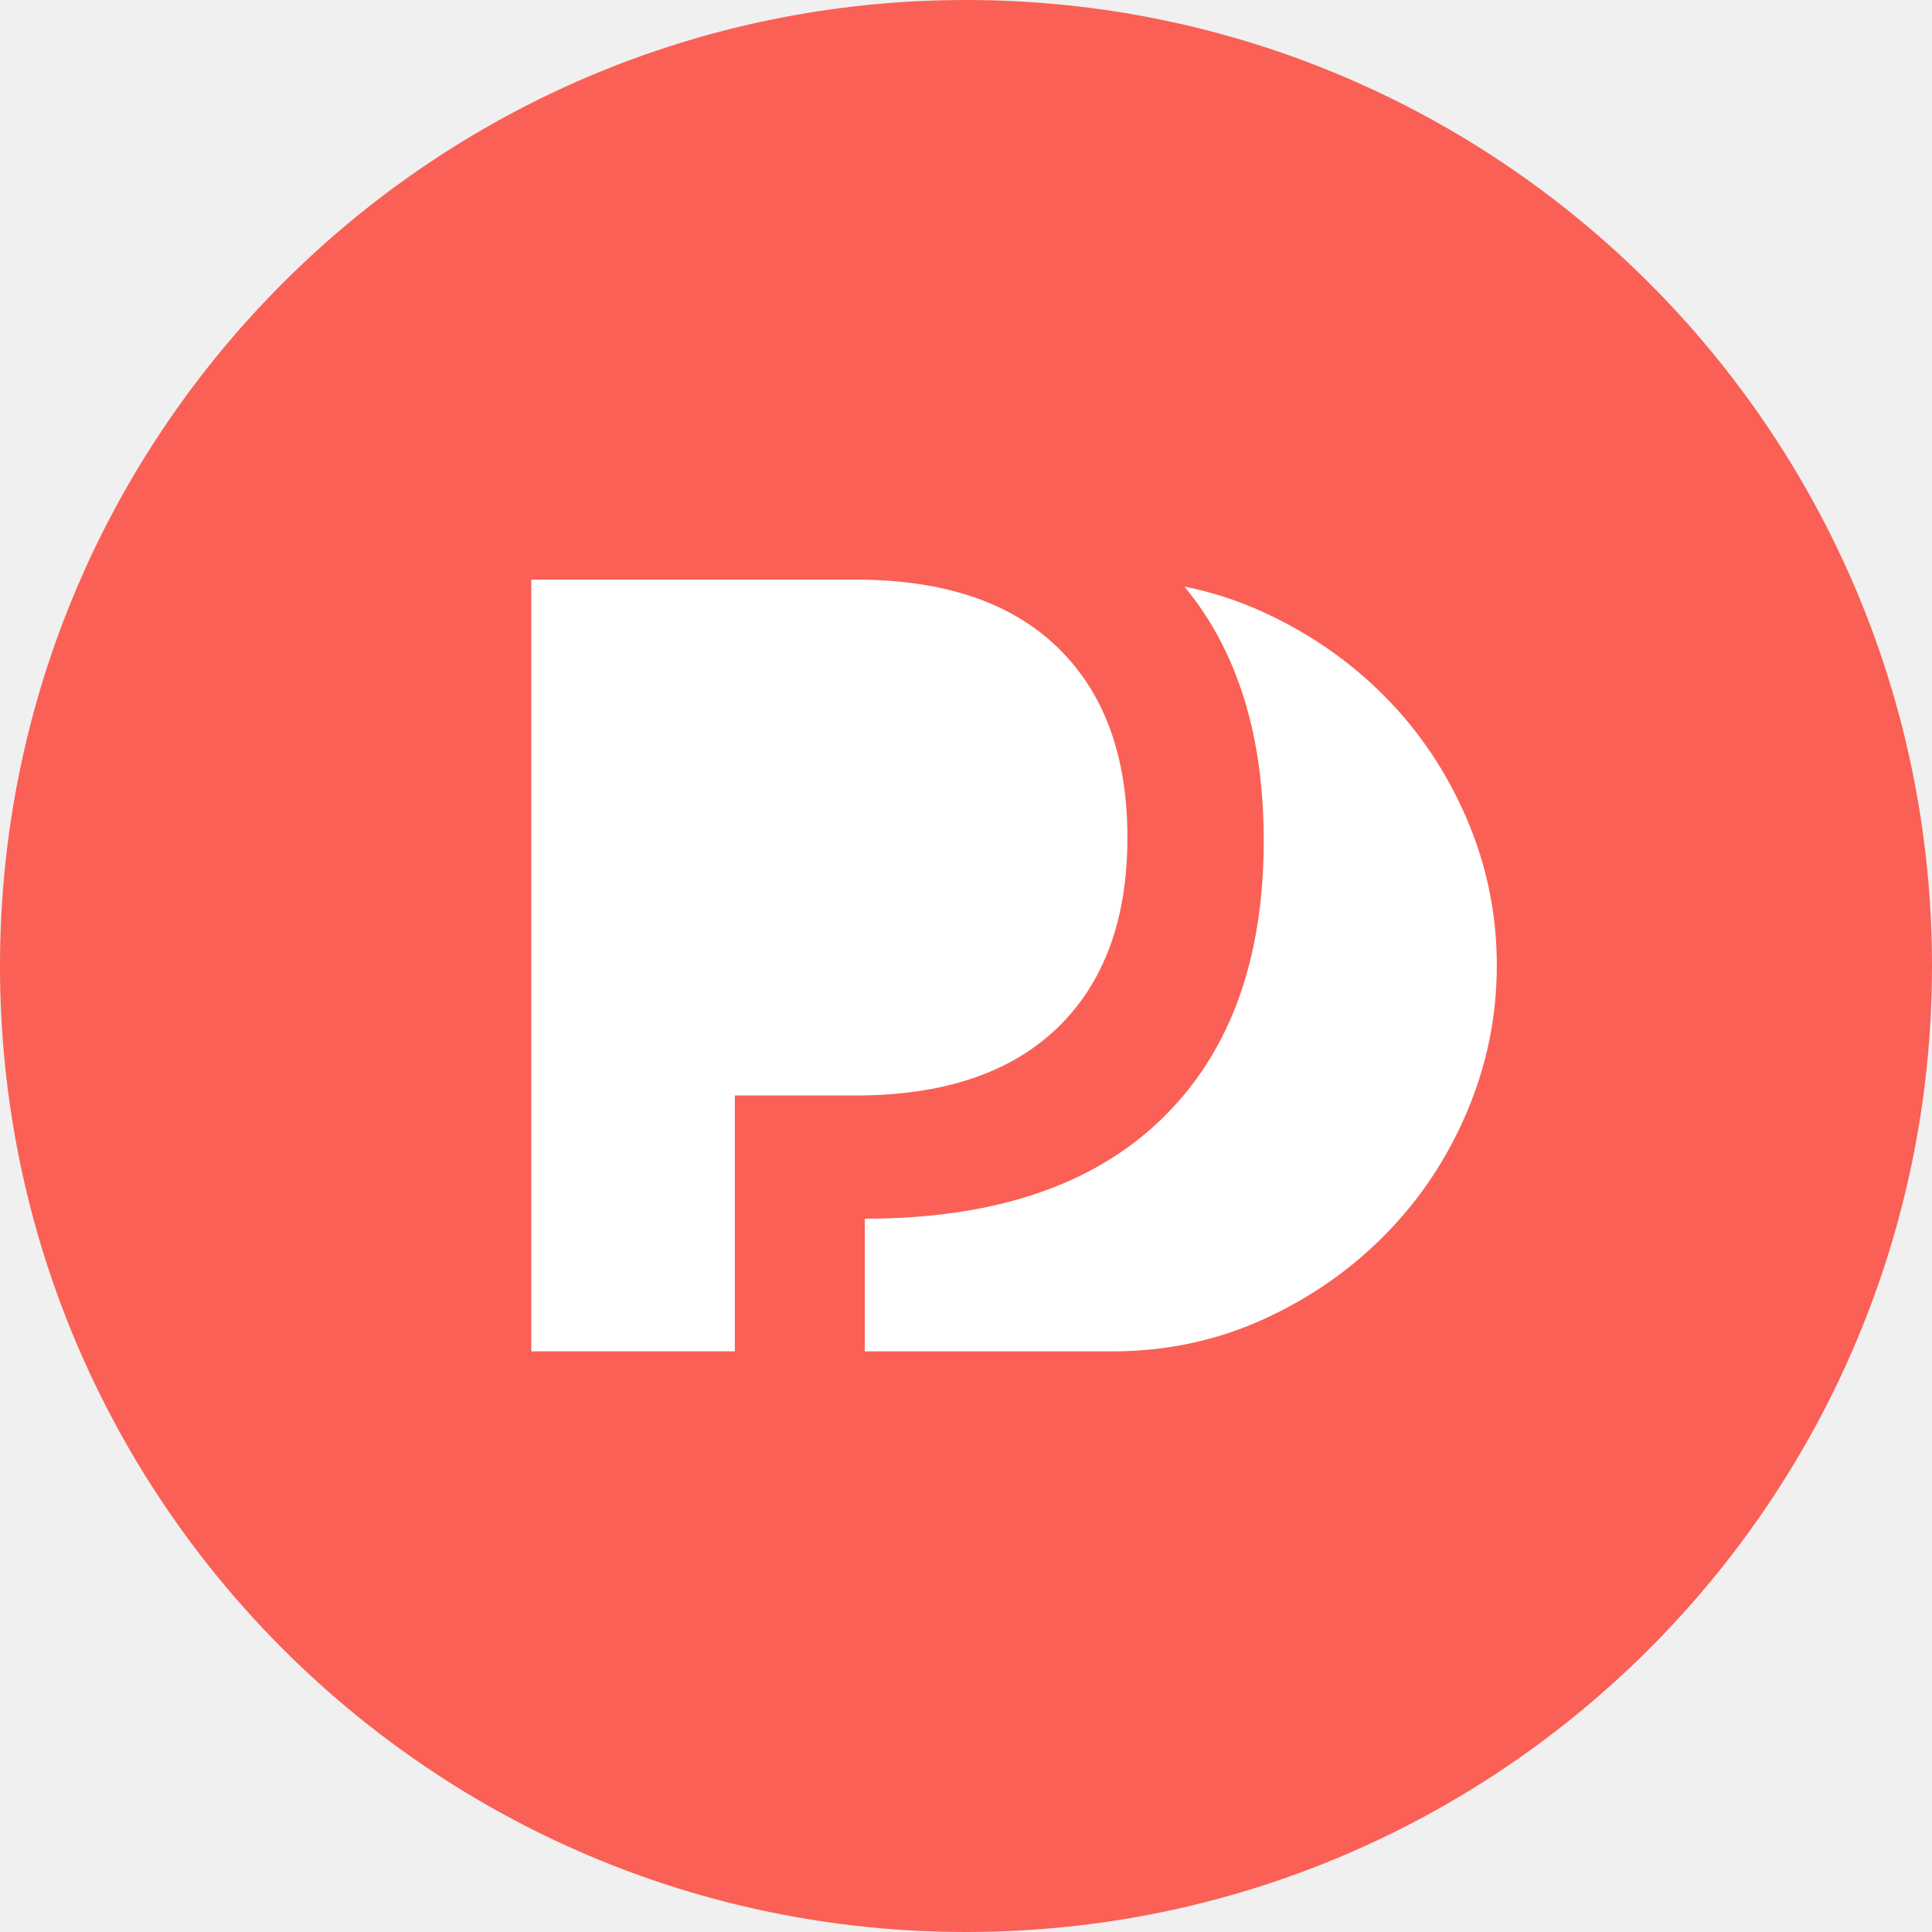
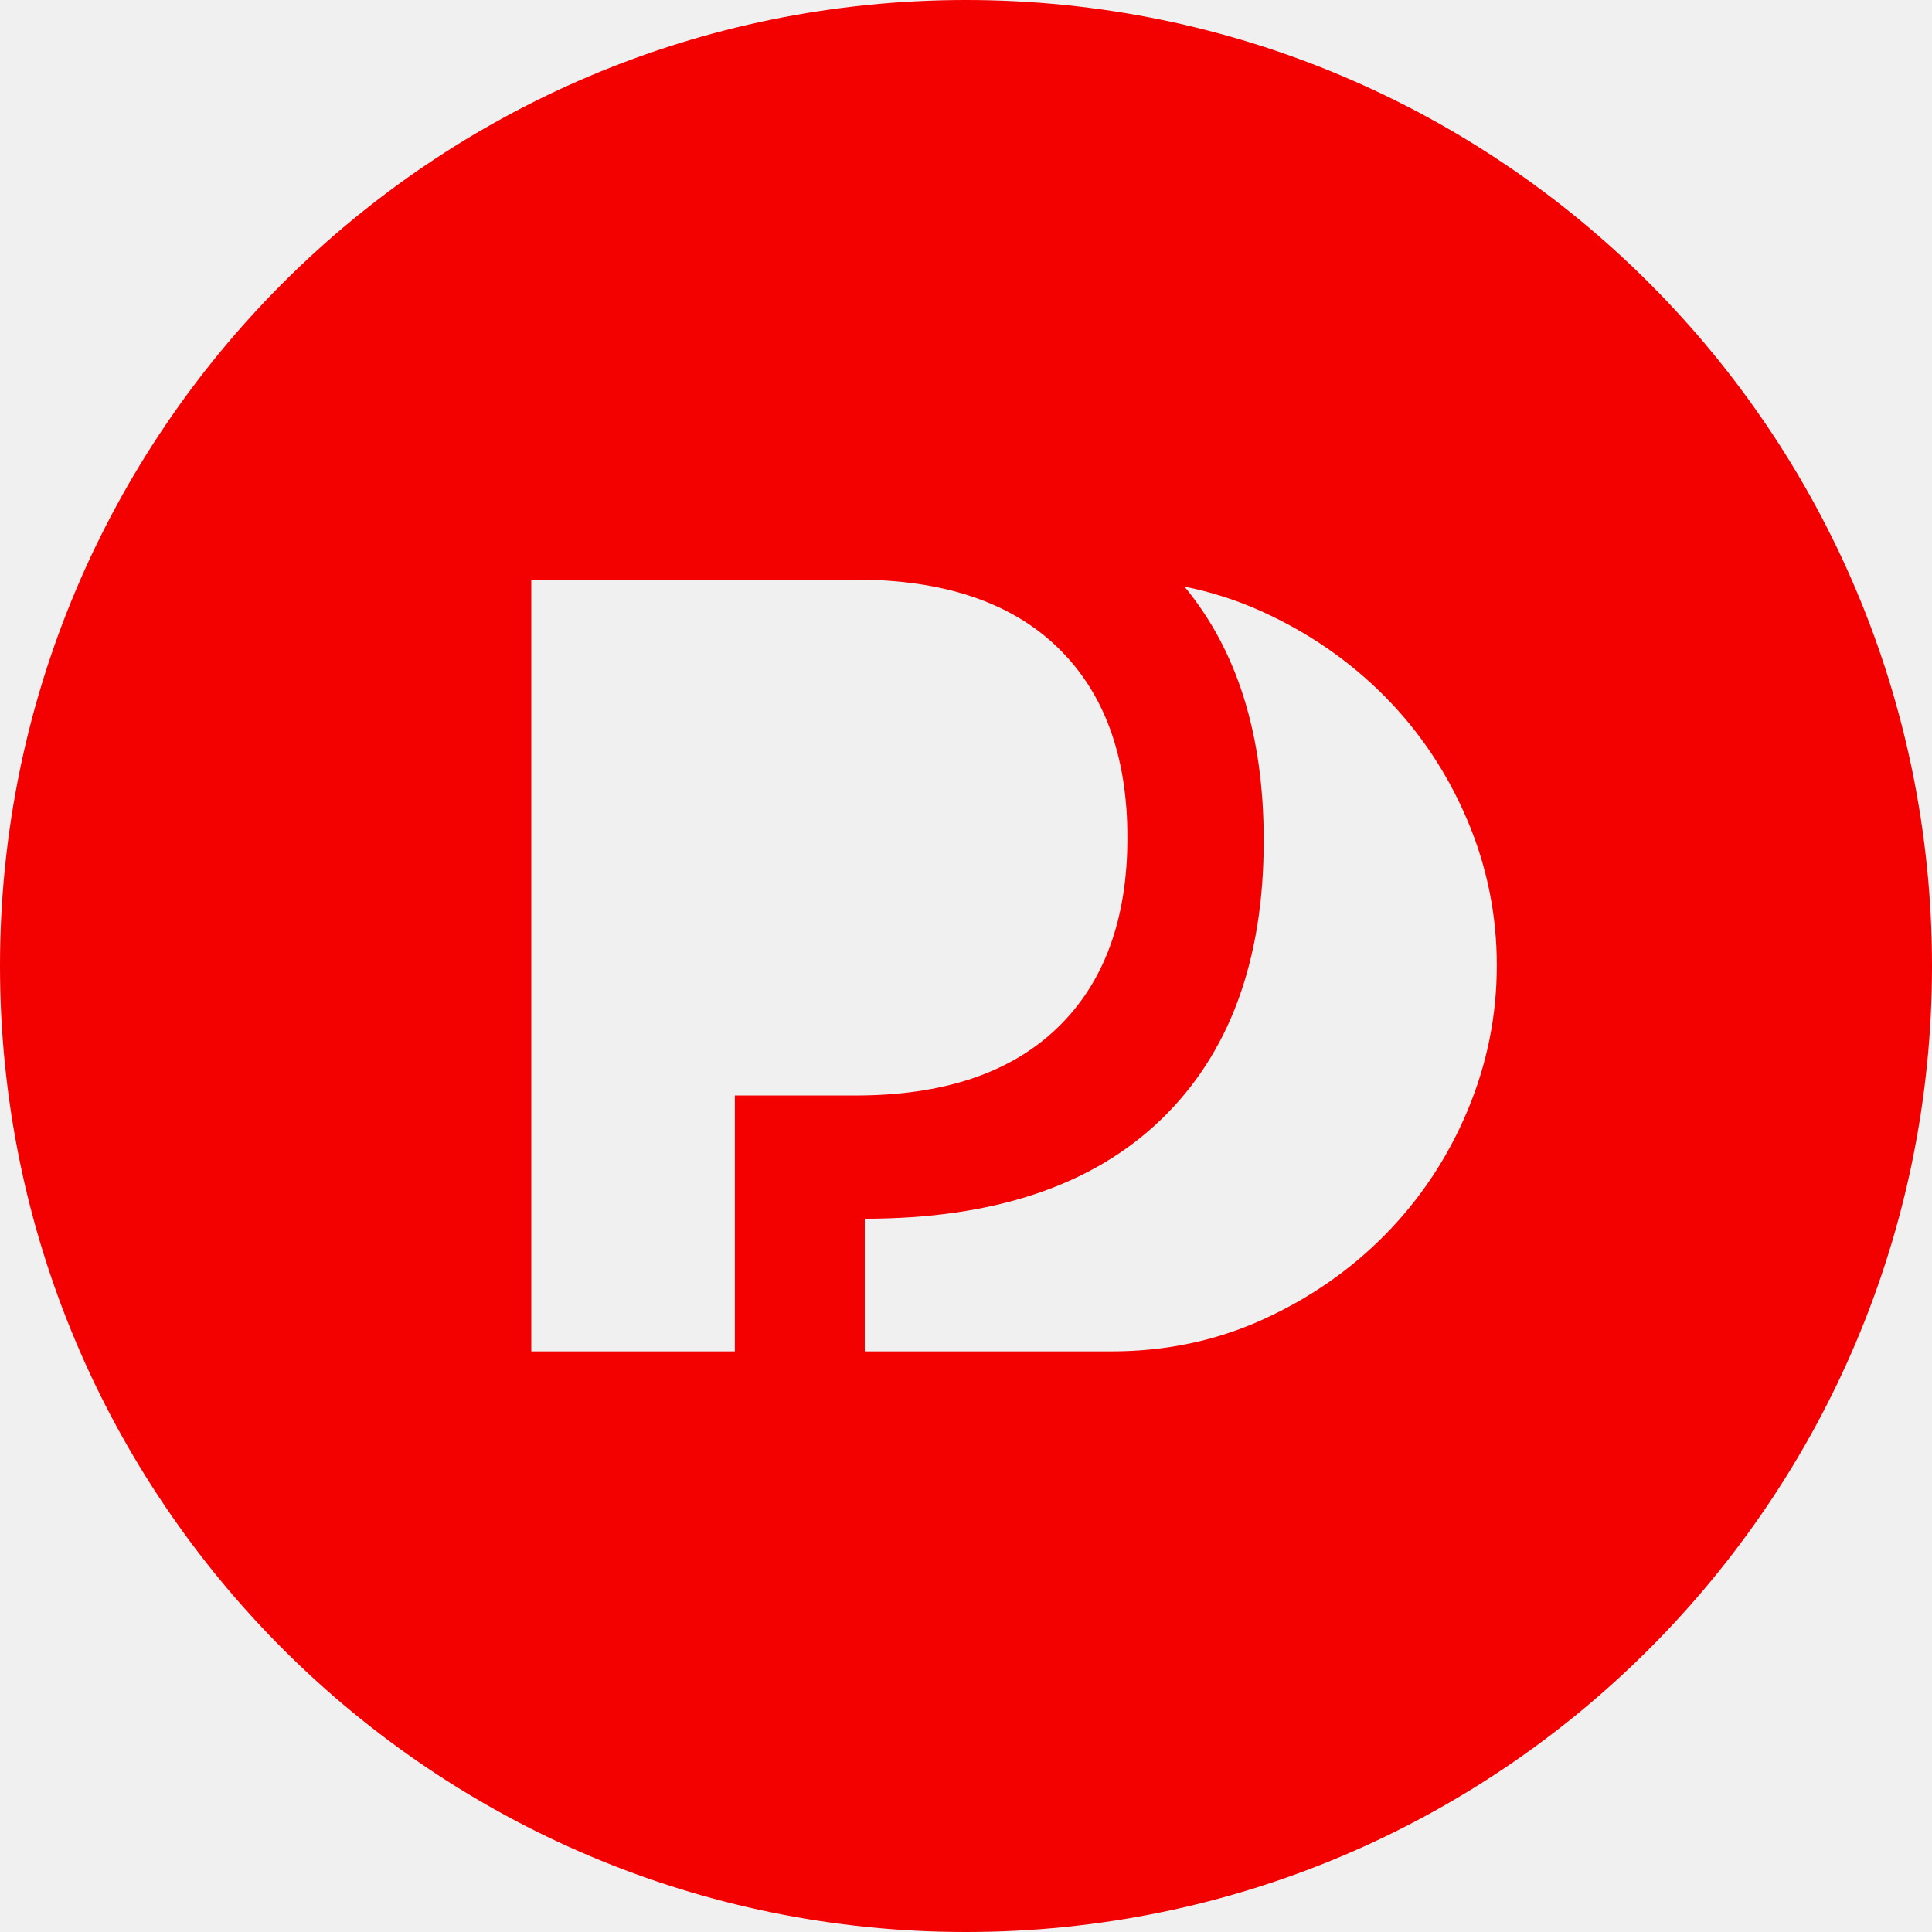
- <svg xmlns="http://www.w3.org/2000/svg" width="40px" height="40px" viewBox="0 0 40 40" version="1.1">
+ <svg xmlns="http://www.w3.org/2000/svg" width="47px" height="47px" viewBox="0 0 47 47" version="1.1">
  <g id="Page-1" stroke="none" stroke-width="1" fill="none" fill-rule="evenodd">
-     <g id="Artboard-2">
-       <circle id="Oval-Copy-2" fill-opacity="0.688" fill="#FF2011" cx="20" cy="20" r="20" />
-       <g id="Group-Copy-2" transform="translate(11, 12)" fill="#FFFFFF">
-         <path d="M13.522,0.145 C14.073,0.254 14.606,0.425 15.119,0.657 C16.087,1.095 16.933,1.678 17.657,2.406 C18.381,3.133 18.95,3.981 19.366,4.948 C19.782,5.916 19.99,6.93 19.99,7.989 C19.99,9.035 19.785,10.042 19.377,11.009 C18.968,11.977 18.402,12.828 17.678,13.563 C16.954,14.298 16.109,14.884 15.141,15.322 C14.173,15.76 13.131,15.979 12.012,15.979 L6.904,15.979 L6.904,13.232 C9.573,13.232 11.617,12.548 13.036,11.181 C14.455,9.814 15.164,7.888 15.164,5.402 C15.164,3.218 14.617,1.466 13.522,0.145 L13.522,0.145 Z" id="Combined-Shape" />
-         <path d="M4.214,15.978 L0,15.978 L0,0 L6.709,0 C8.529,0 9.923,0.466 10.891,1.399 C11.858,2.331 12.342,3.645 12.342,5.34 C12.342,7.036 11.858,8.349 10.891,9.282 C9.923,10.214 8.529,10.681 6.709,10.681 L4.214,10.681 L4.214,15.978 Z" id="Path-Copy-3" />
+     <g id="Desktop-HD-Copy-13" transform="translate(-37, -33)" fill="#F30000">
+       <g id="logo" transform="translate(37, 33)">
+         <path d="M23.5,47 C10.521,47 0,36.479 0,23.5 C0,10.521 10.521,0 23.5,0 C36.479,0 47,10.521 47,23.5 C47,36.479 36.479,47 23.5,47 Z M28.813,14.27 C30.1,15.822 30.743,17.881 30.743,20.447 C30.743,23.368 29.91,25.631 28.242,27.238 C26.575,28.844 24.174,29.648 21.037,29.648 L21.037,32.875 L27.04,32.875 C28.353,32.875 29.579,32.618 30.716,32.103 C31.853,31.588 32.846,30.9 33.697,30.036 C34.547,29.173 35.213,28.173 35.693,27.036 C36.173,25.899 36.413,24.716 36.413,23.488 C36.413,22.243 36.169,21.052 35.68,19.914 C35.192,18.777 34.522,17.781 33.672,16.926 C32.821,16.072 31.827,15.387 30.69,14.872 C30.087,14.599 29.461,14.399 28.813,14.27 Z M17.877,32.875 L17.877,26.65 L20.808,26.65 C22.947,26.65 24.585,26.102 25.722,25.006 C26.859,23.911 27.427,22.367 27.427,20.375 C27.427,18.383 26.859,16.839 25.722,15.743 C24.585,14.648 22.947,14.1 20.808,14.1 L12.925,14.1 L12.925,32.875 L17.877,32.875 Z" id="Combined-Shape" />
      </g>
    </g>
  </g>
</svg>
